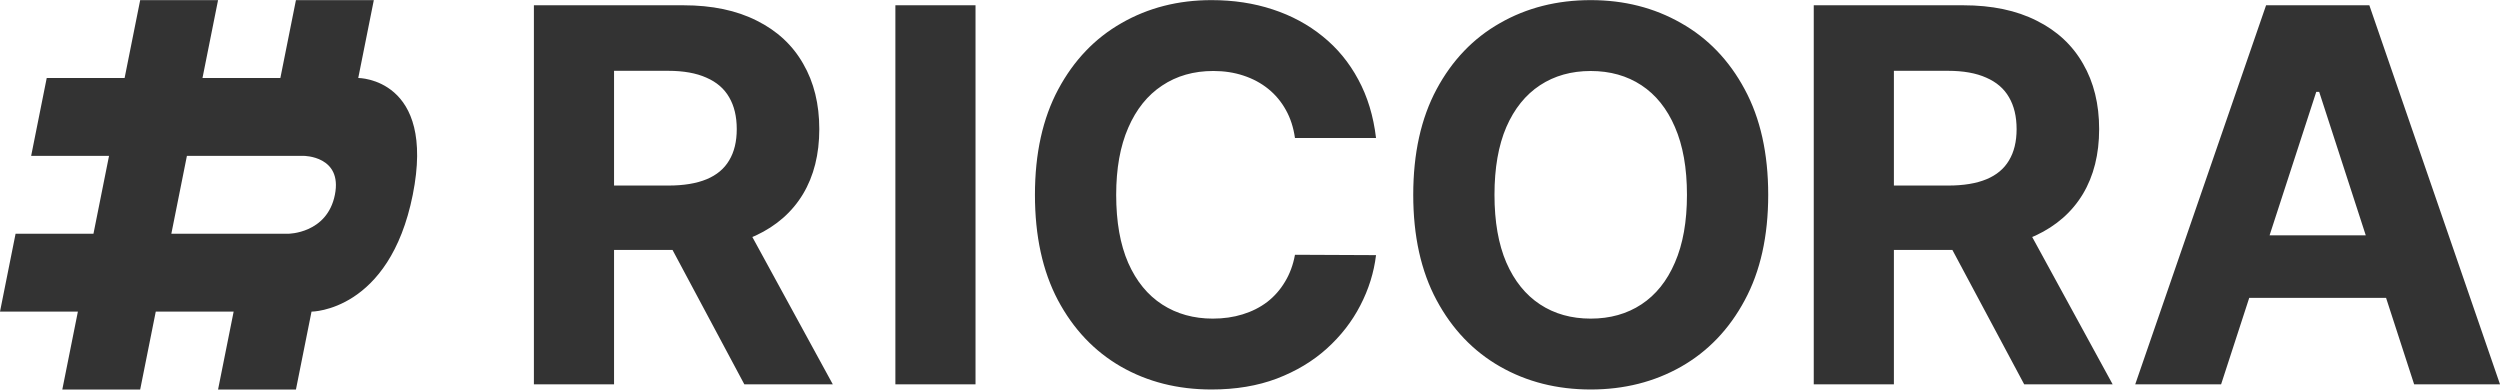
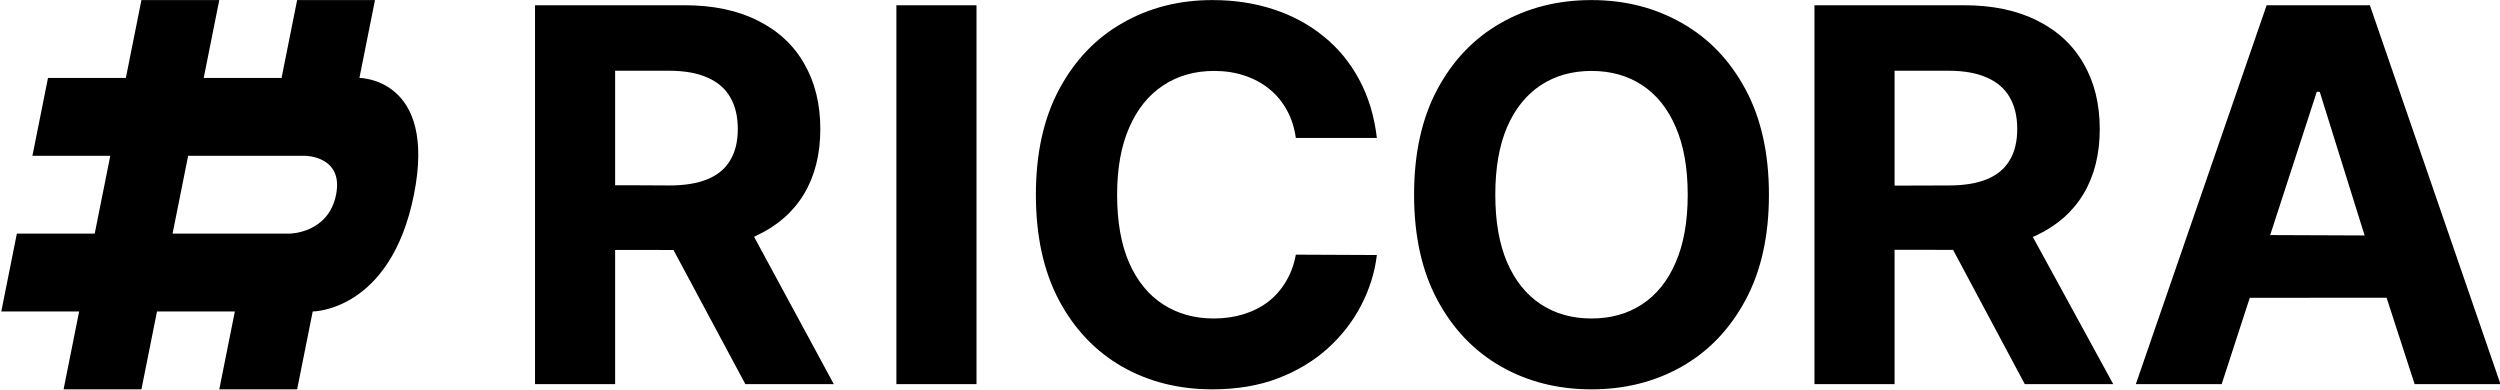
- <svg xmlns="http://www.w3.org/2000/svg" width="770" height="120" version="1.1" viewBox="0 0 203.84 31.75">
-   <path fill="#000C" d="m11.43 0-1.27 6.35h-6.35l-1.27 6.35h6.35l-1.27 6.35h-6.35l-1.27 6.35h6.35l-1.27 6.35h6.35l1.27-6.35h6.35l-1.27 6.35h6.35l1.27-6.35s6.35 0 8.255-9.525c1.905-9.525-4.445-9.525-4.445-9.525l1.27-6.35h-6.35l-1.27 6.35h-6.35l1.27-6.35zm3.81 12.7h9.525s3.175 0 2.54 3.175c-0.635 3.175-3.81 3.175-3.81 3.175h-9.525zm165.86 18.627h-7.002l10.669-30.905h8.42l10.654 30.905h-7.002l-7.741-23.843h-0.241zm-0.438-12.148h16.539v5.101h-16.539zm-32.776 12.148v-30.905h12.193q3.501 0 5.976 1.252 2.49 1.237 3.788 3.516 1.313 2.264 1.313 5.327 0 3.078-1.328 5.297-1.328 2.203-3.848 3.38-2.505 1.177-6.066 1.177h-8.164v-5.251h7.107q1.871 0 3.109-0.513t1.841-1.539q0.619-1.026 0.619-2.55 0-1.539-0.619-2.595-0.604-1.056-1.856-1.6-1.237-0.558-3.124-0.558h-4.406v25.563zm16.69-14.064 7.681 14.064h-7.213l-7.515-14.064zm-20.403-1.388q0 5.055-1.917 8.601-1.901 3.546-5.191 5.417-3.275 1.856-7.364 1.856-4.12 0-7.394-1.871t-5.176-5.417-1.901-8.586q0-5.055 1.901-8.601t5.176-5.402q3.275-1.871 7.394-1.871 4.09 0 7.364 1.871 3.29 1.856 5.191 5.402 1.917 3.546 1.917 8.601zm-6.625 0q0-3.275-0.981-5.523-0.966-2.248-2.731-3.41-1.766-1.162-4.135-1.162-2.369 0-4.135 1.162-1.766 1.162-2.746 3.41-0.966 2.248-0.966 5.523 0 3.275 0.966 5.523 0.981 2.248 2.746 3.41t4.135 1.162q2.369 0 4.135-1.162 1.766-1.162 2.731-3.41 0.981-2.248 0.981-5.523zm-25.353-4.633h-6.609q-0.181-1.283-0.739-2.279-0.558-1.011-1.434-1.72t-2.022-1.087q-1.132-0.377-2.46-0.377-2.399 0-4.18 1.192-1.781 1.177-2.761 3.441-0.981 2.248-0.981 5.463 0 3.305 0.981 5.553 0.996 2.248 2.777 3.395t4.12 1.147q1.313 0 2.429-0.347 1.132-0.347 2.007-1.011 0.875-0.679 1.449-1.645 0.589-0.966 0.815-2.203l6.609 0.03q-0.257 2.128-1.283 4.104-1.011 1.962-2.731 3.516-1.705 1.539-4.074 2.445-2.354 0.89-5.327 0.89-4.135 0-7.394-1.871-3.244-1.871-5.131-5.417-1.871-3.546-1.871-8.586 0-5.055 1.901-8.601 1.901-3.546 5.161-5.402 3.26-1.871 7.334-1.871 2.686 0 4.98 0.755 2.309 0.755 4.089 2.203 1.781 1.434 2.897 3.516 1.132 2.083 1.449 4.769zm-32.655-10.82v30.905h-6.534v-30.905zm-36.008 30.905v-30.905h12.193q3.501 0 5.976 1.252 2.49 1.237 3.788 3.516 1.313 2.264 1.313 5.327 0 3.078-1.328 5.297-1.328 2.203-3.848 3.38-2.505 1.177-6.066 1.177h-8.164v-5.251h7.107q1.871 0 3.109-0.513 1.237-0.513 1.841-1.539 0.619-1.026 0.619-2.55 0-1.539-0.619-2.595-0.604-1.056-1.856-1.6-1.237-0.558-3.124-0.558h-4.406v25.563zm16.69-14.064 7.681 14.064h-7.213l-7.515-14.064z" />
+ <svg xmlns="http://www.w3.org/2000/svg" width="100%" height="100%" viewBox="0 0 2054 320" version="1.1" xml:space="preserve" style="fill-rule:evenodd;clip-rule:evenodd;stroke-linejoin:round;stroke-miterlimit:2;">
+   <g transform="matrix(2.66667,0,0,2.66667,0,0)">
+     <g transform="matrix(1,0,0,1,0.396693,-0.0103018)">
+       <path d="M43.177,0.033L38.379,24.02L14.392,24.02L9.595,48.007L33.582,48.007L28.784,71.993L4.797,71.993L0,95.98L23.987,95.98L19.19,119.967L43.177,119.967L47.974,95.98L71.961,95.98L67.163,119.967L91.15,119.967L95.948,95.98C95.948,95.98 119.935,95.98 127.131,60C134.327,24.02 110.34,24.02 110.34,24.02L115.137,0.033L91.15,0.033L86.353,24.02L62.366,24.02L67.163,0.033L43.177,0.033ZM57.569,48.007L93.549,48.007C93.549,48.007 105.543,48.007 103.144,60C100.745,71.993 88.752,71.993 88.752,71.993L52.771,71.993L57.569,48.007ZM583.319,57.199L600.078,57.148C604.79,57.148 608.704,56.502 611.821,55.21C614.937,53.917 617.255,51.979 618.775,49.395C620.333,46.811 621.112,43.6 621.112,39.762C621.112,35.886 620.333,32.618 618.775,29.957C617.255,27.297 614.918,25.283 611.763,23.915C608.647,22.509 604.714,21.806 599.964,21.806L583.319,21.806L583.319,57.199ZM544.611,59.999C544.611,72.729 542.198,83.56 537.371,92.49C532.583,101.421 526.047,108.242 517.763,112.954C509.516,117.629 500.244,119.966 489.945,119.966C479.571,119.966 470.26,117.61 462.014,112.897C453.767,108.185 447.25,101.364 442.462,92.433C437.673,83.503 435.279,72.691 435.279,59.999C435.279,47.268 437.673,36.438 442.462,27.507C447.25,18.577 453.767,11.775 462.014,7.1C470.26,2.388 479.571,0.032 489.945,0.032C500.244,0.032 509.516,2.388 517.763,7.1C526.047,11.775 532.583,18.577 537.371,27.507C542.198,36.438 544.611,47.268 544.611,59.999ZM519.587,59.999C519.587,51.752 518.352,44.798 515.882,39.136C513.449,33.474 510.01,29.179 505.564,26.253C501.118,23.327 495.912,21.864 489.945,21.864C483.979,21.864 478.773,23.327 474.327,26.253C469.88,29.179 466.422,33.473 463.952,39.136C461.52,44.798 460.304,51.752 460.304,59.999C460.304,68.245 461.52,75.2 463.952,80.862C466.422,86.524 469.881,90.818 474.327,93.745C478.773,96.671 483.979,98.134 489.945,98.134C495.912,98.134 501.118,96.671 505.564,93.745C510.01,90.819 513.45,86.524 515.882,80.862C518.352,75.2 519.587,68.245 519.587,59.999ZM423.816,42.499L398.849,42.499C398.393,39.269 397.462,36.4 396.056,33.892C394.65,31.346 392.845,29.179 390.641,27.393C388.437,25.607 385.89,24.239 383.002,23.289C380.152,22.339 377.055,21.864 373.711,21.864C367.669,21.864 362.405,23.365 357.921,26.367C353.437,29.331 349.96,33.663 347.49,39.364C345.019,45.026 343.784,51.904 343.784,59.999C343.784,68.322 345.019,75.314 347.49,80.976C349.998,86.638 353.494,90.913 357.978,93.802C362.462,96.69 367.65,98.134 373.54,98.134C376.846,98.134 379.905,97.697 382.717,96.823C385.567,95.949 388.094,94.676 390.299,93.004C392.503,91.294 394.327,89.223 395.771,86.791C397.253,84.359 398.279,81.585 398.849,78.468L423.816,78.582C423.17,83.941 421.555,89.109 418.971,94.087C416.425,99.027 412.986,103.454 408.654,107.369C404.359,111.245 399.229,114.323 393.263,116.603C387.334,118.845 380.627,119.966 373.14,119.966C362.728,119.966 353.417,117.61 345.209,112.898C337.039,108.185 330.578,101.364 325.828,92.434C321.116,83.503 318.759,72.692 318.759,59.999C318.759,47.269 321.154,36.438 325.942,27.508C330.73,18.577 337.229,11.775 345.437,7.101C353.646,2.388 362.88,0.032 373.141,0.032C379.905,0.032 386.176,0.982 391.952,2.882C397.766,4.782 402.915,7.557 407.399,11.205C411.884,14.815 415.532,19.242 418.344,24.486C421.194,29.731 423.018,35.735 423.816,42.499L423.816,42.499ZM300.463,1.627L300.463,118.37L275.781,118.37L275.781,1.627L300.463,1.627ZM193.265,57.083L205.885,57.148C210.597,57.148 214.512,56.502 217.628,55.21C220.744,53.917 223.062,51.979 224.582,49.395C226.14,46.811 226.919,43.6 226.919,39.762C226.919,35.886 226.14,32.618 224.582,29.957C223.062,27.297 220.725,25.283 217.571,23.915C214.454,22.509 210.521,21.806 205.771,21.806L189.126,21.806L189.126,57.088L193.265,57.083ZM699.044,72.435L728.13,72.552L728.133,72.528L714.314,28.303L713.402,28.303L699.044,72.435ZM734.908,91.732L692.755,91.767L684.1,118.37L657.651,118.37L697.953,1.627L729.76,1.627L770.006,118.37L743.556,118.37L734.908,91.732ZM625.919,73.02L650.697,118.37L623.45,118.37L601.342,76.985L596.637,76.985L583.319,76.971L583.319,118.369L558.637,118.37L558.637,1.627L604.695,1.627C613.512,1.627 621.036,3.204 627.269,6.358C633.539,9.474 638.308,13.901 641.576,19.64C644.882,25.34 646.535,32.047 646.535,39.762C646.535,47.514 644.863,54.184 641.519,59.77C638.175,65.318 633.33,69.575 626.983,72.539C626.632,72.704 626.277,72.864 625.918,73.02L625.919,73.02ZM231.934,72.972L256.504,118.37L229.257,118.37L207.101,77.03L193.399,77.014L189.126,77.026L189.126,118.369L164.444,118.37L164.444,1.627L210.503,1.627C219.319,1.627 226.843,3.204 233.076,6.358C239.346,9.474 244.115,13.901 247.383,19.64C250.689,25.34 252.342,32.047 252.342,39.762C252.342,47.514 250.67,54.184 247.326,59.77C243.982,65.318 239.137,69.575 232.79,72.539C232.441,72.703 231.934,72.972 231.934,72.972Z" style="fill-rule:nonzero;" />
+     </g>
+   </g>
</svg>
